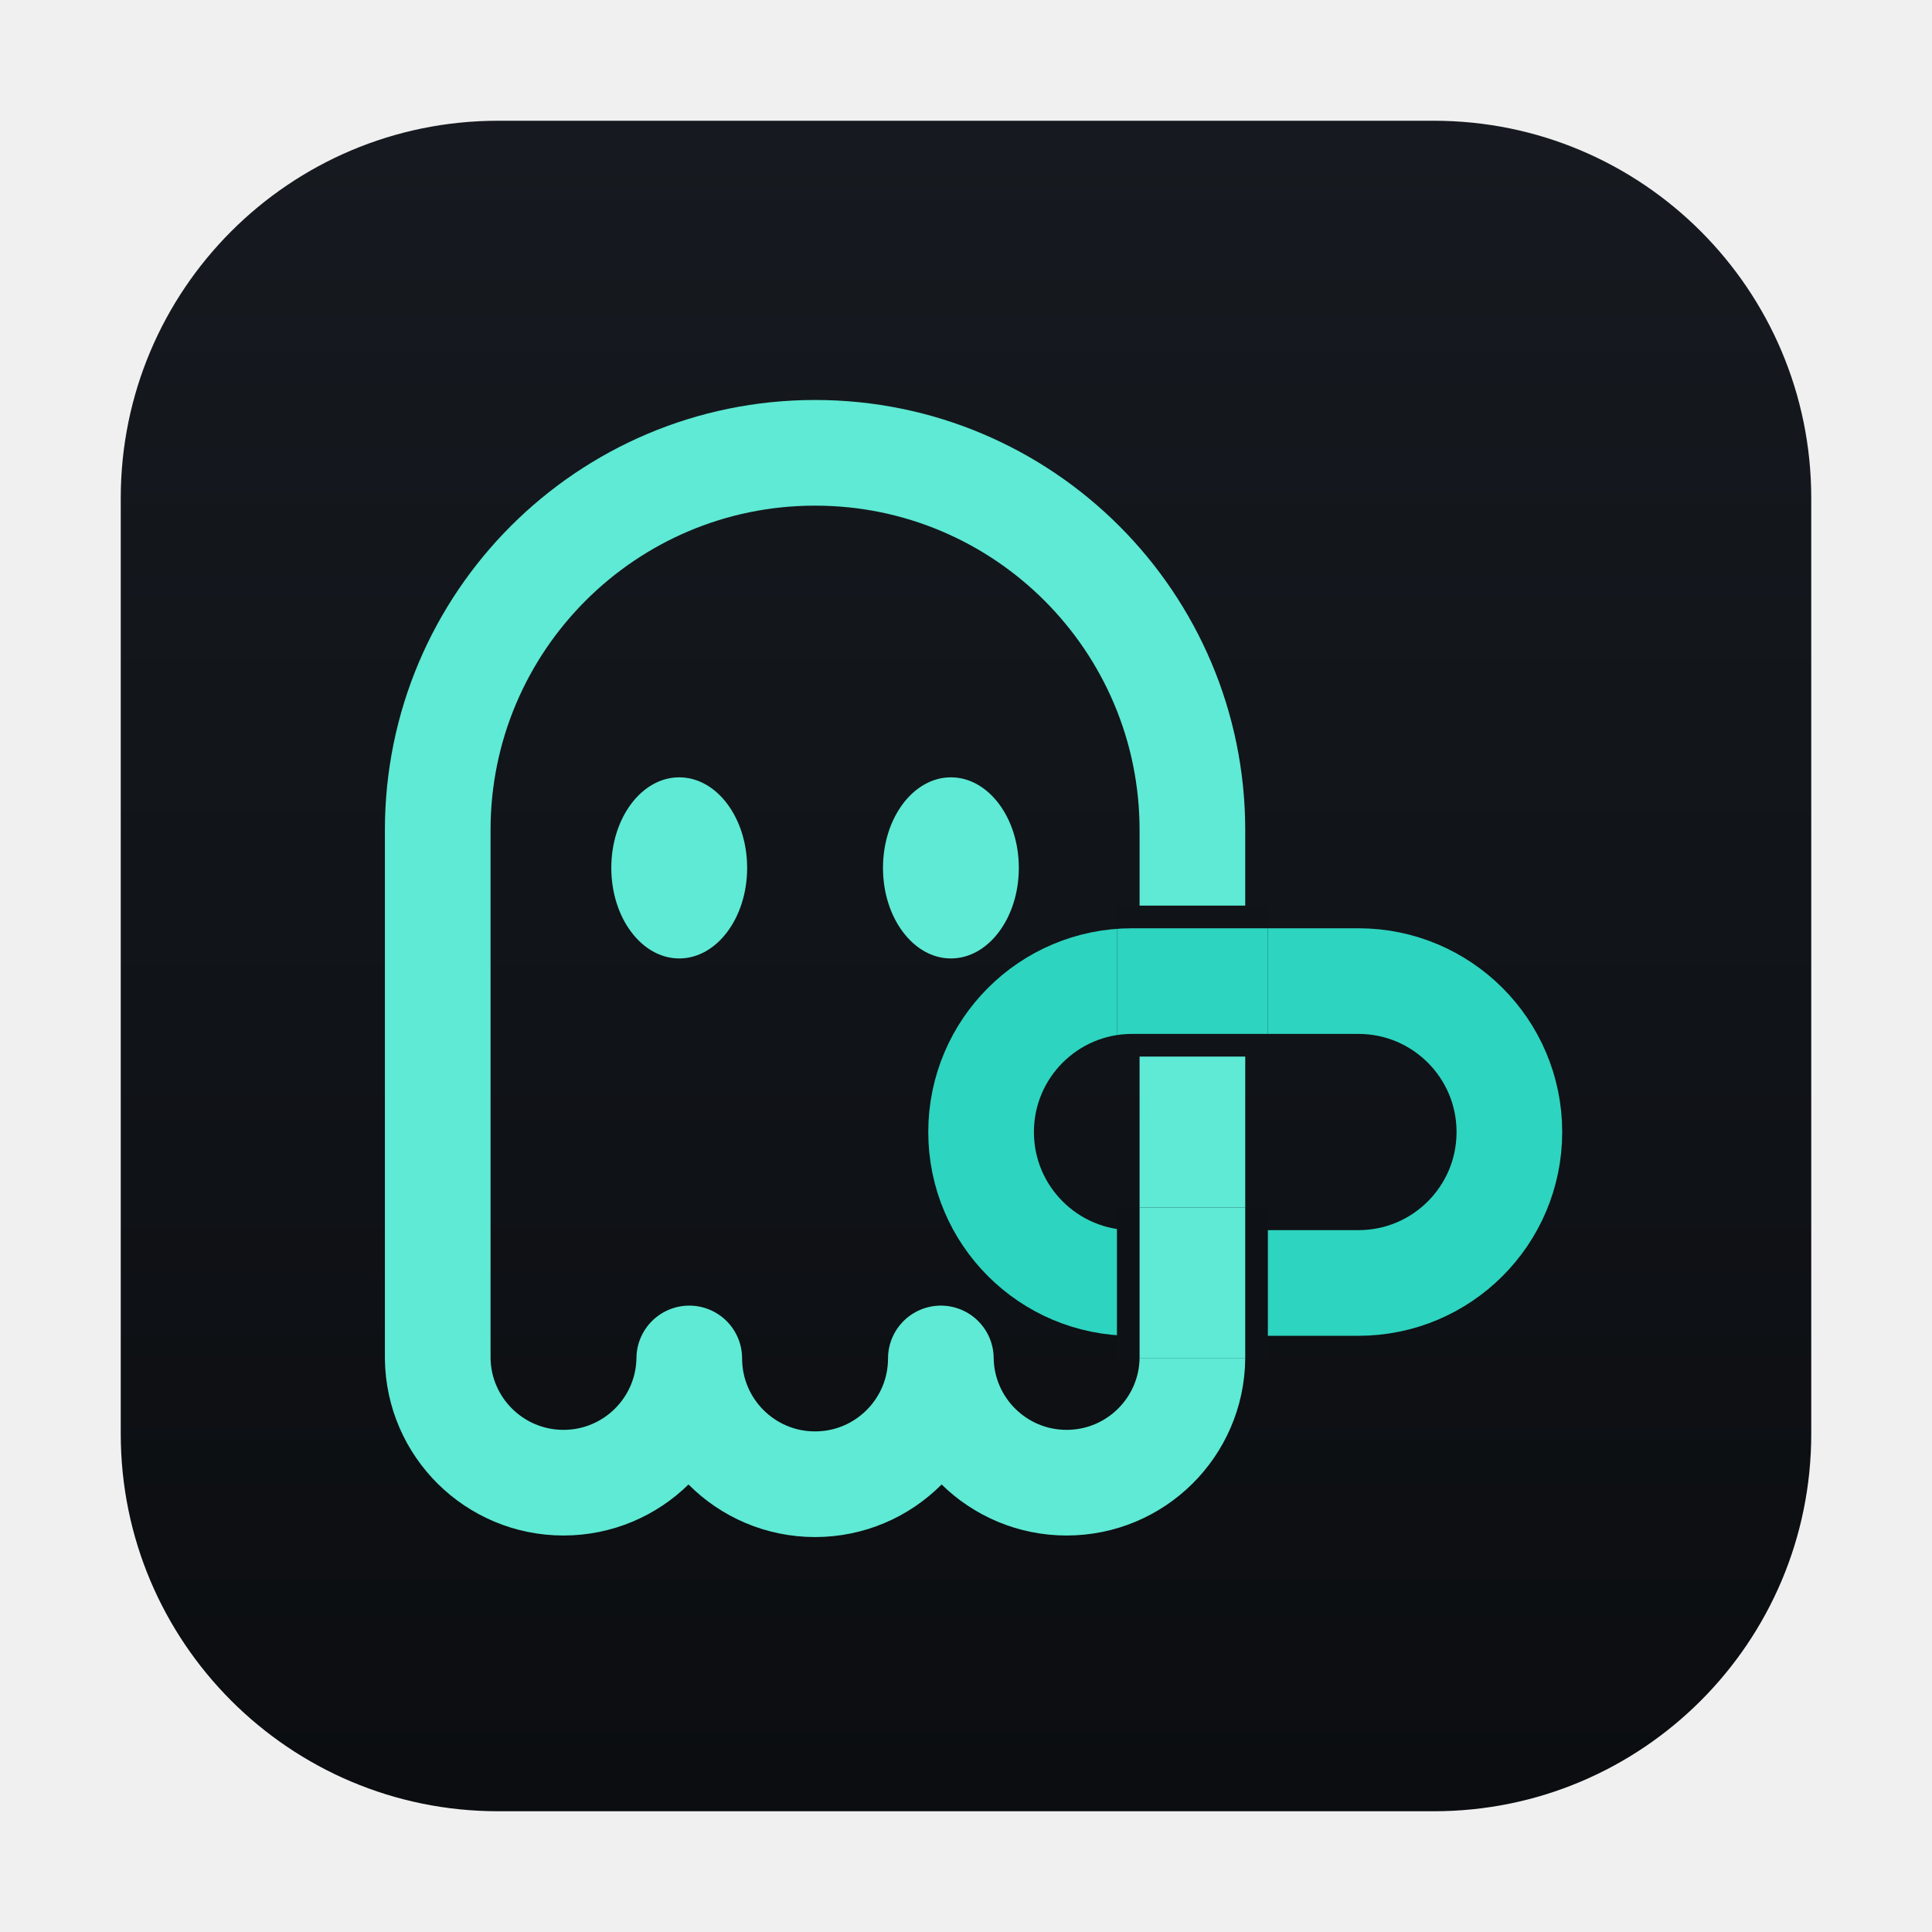
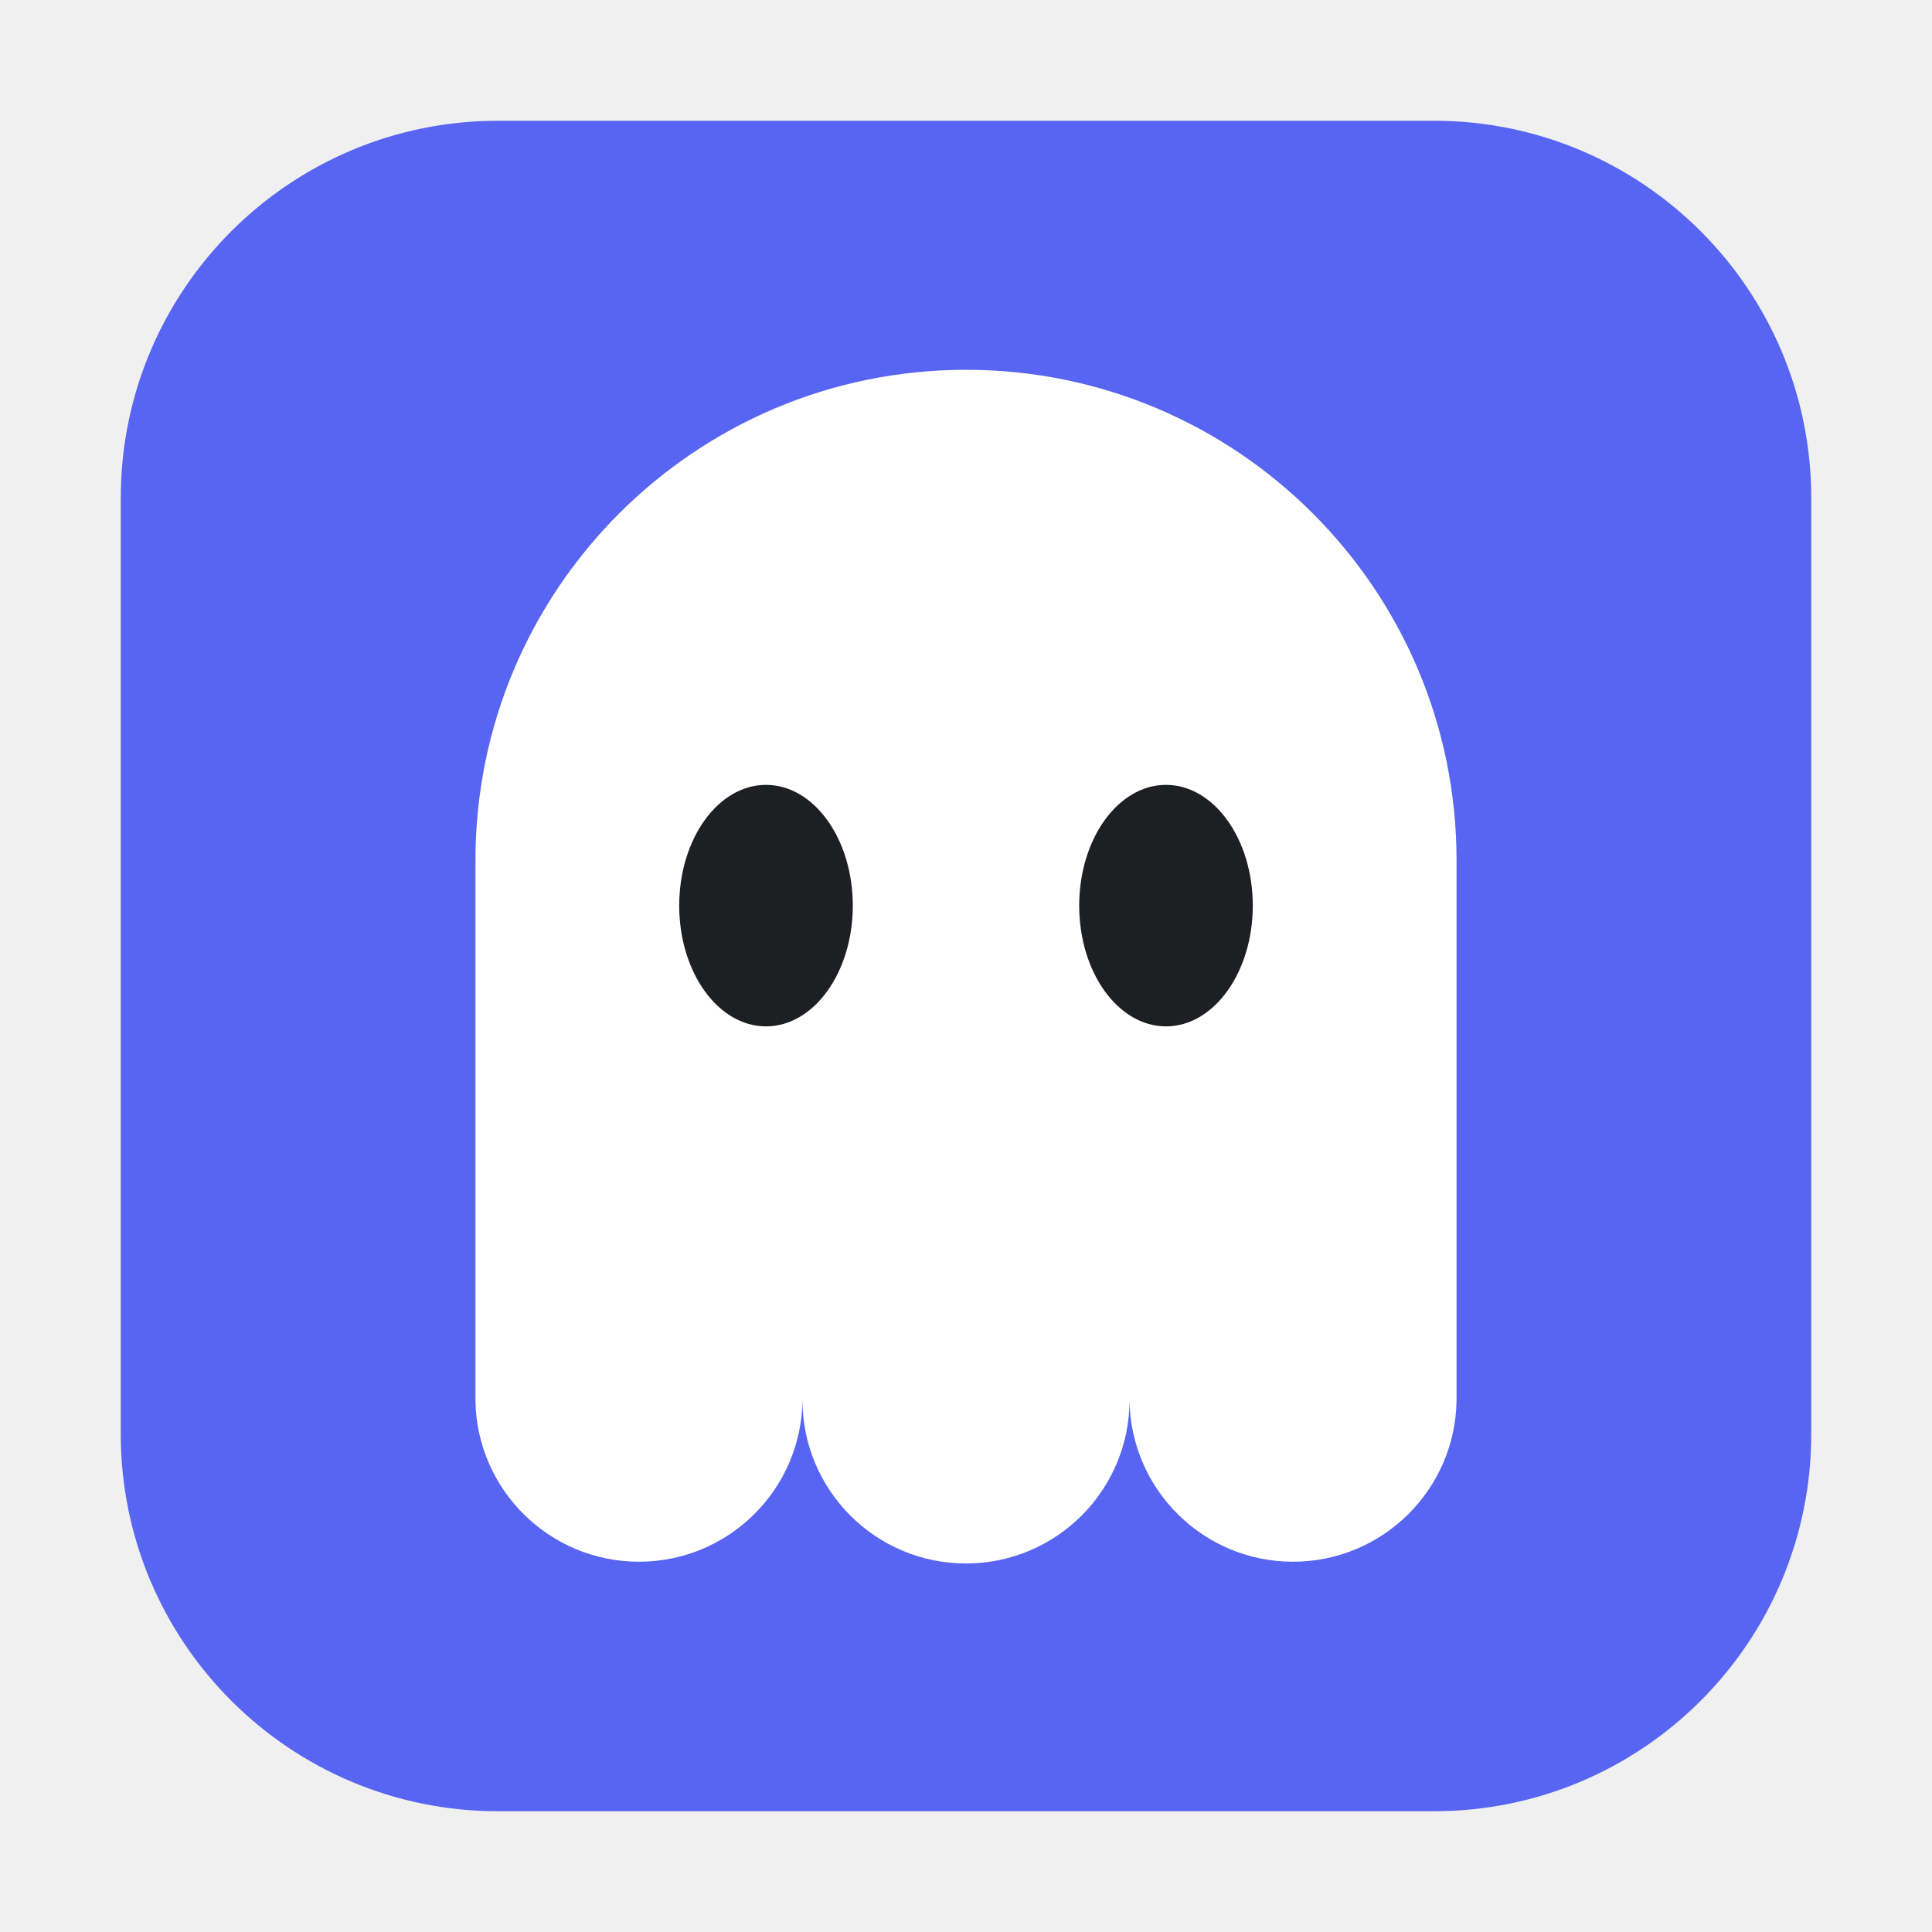
<svg xmlns="http://www.w3.org/2000/svg" width="1024" height="1024" viewBox="0 0 1024 1024">
  <defs>
-     <linearGradient id="tile" x1="0" y1="0" x2="0" y2="1">
-       <stop offset="0" stop-color="#161a20" />
-       <stop offset="1" stop-color="#0b0d10" />
-     </linearGradient>
-     <path id="ghost" d="M232 720V440A200 200 0 0 1 632 440V720A66.67 66.67 0 0 1 498.67 720A66.67 66.67 0 0 1 365.33 720A66.67 66.67 0 0 1 232 720Z" />
-     <rect id="link" x="520" y="520" width="280" height="160" rx="80" />
-     <clipPath id="crossing-top">
-       <rect x="592" y="480" width="80" height="80" />
-     </clipPath>
-     <clipPath id="crossing-bottom">
-       <rect x="592" y="640" width="80" height="80" />
-     </clipPath>
+     <path id="ghost" d="M252 742V456A260 260 0 0 1 772 456V742A86.67 86.67 0 0 1 598.67 742A86.67 86.67 0 0 1 425.33 742A86.67 86.67 0 0 1 252 742Z" />
  </defs>
-   <rect x="64" y="64" width="896" height="896" rx="200" fill="url(#tile)" />
-   <use href="#link" fill="none" stroke="#2dd4bf" stroke-width="56" />
-   <use href="#ghost" fill="none" stroke="#5eead4" stroke-width="56" stroke-linejoin="round" />
-   <g clip-path="url(#crossing-top)">
-     <use href="#link" fill="none" stroke="#101318" stroke-width="104" />
-     <use href="#link" fill="none" stroke="#2dd4bf" stroke-width="56" />
-   </g>
-   <g clip-path="url(#crossing-bottom)">
-     <use href="#ghost" fill="none" stroke="#0e1115" stroke-width="104" stroke-linejoin="round" />
-     <use href="#ghost" fill="none" stroke="#5eead4" stroke-width="56" stroke-linejoin="round" />
-   </g>
-   <ellipse cx="360" cy="460" rx="36" ry="48" fill="#5eead4" />
-   <ellipse cx="504" cy="460" rx="36" ry="48" fill="#5eead4" />
+   <rect x="64" y="64" width="896" height="896" rx="200" fill="#5865f2" />
+   <use href="#ghost" fill="#ffffff" />
+   <ellipse cx="406" cy="480" rx="46" ry="64" fill="#1e1f22" />
+   <ellipse cx="618" cy="480" rx="46" ry="64" fill="#1e1f22" />
</svg>
